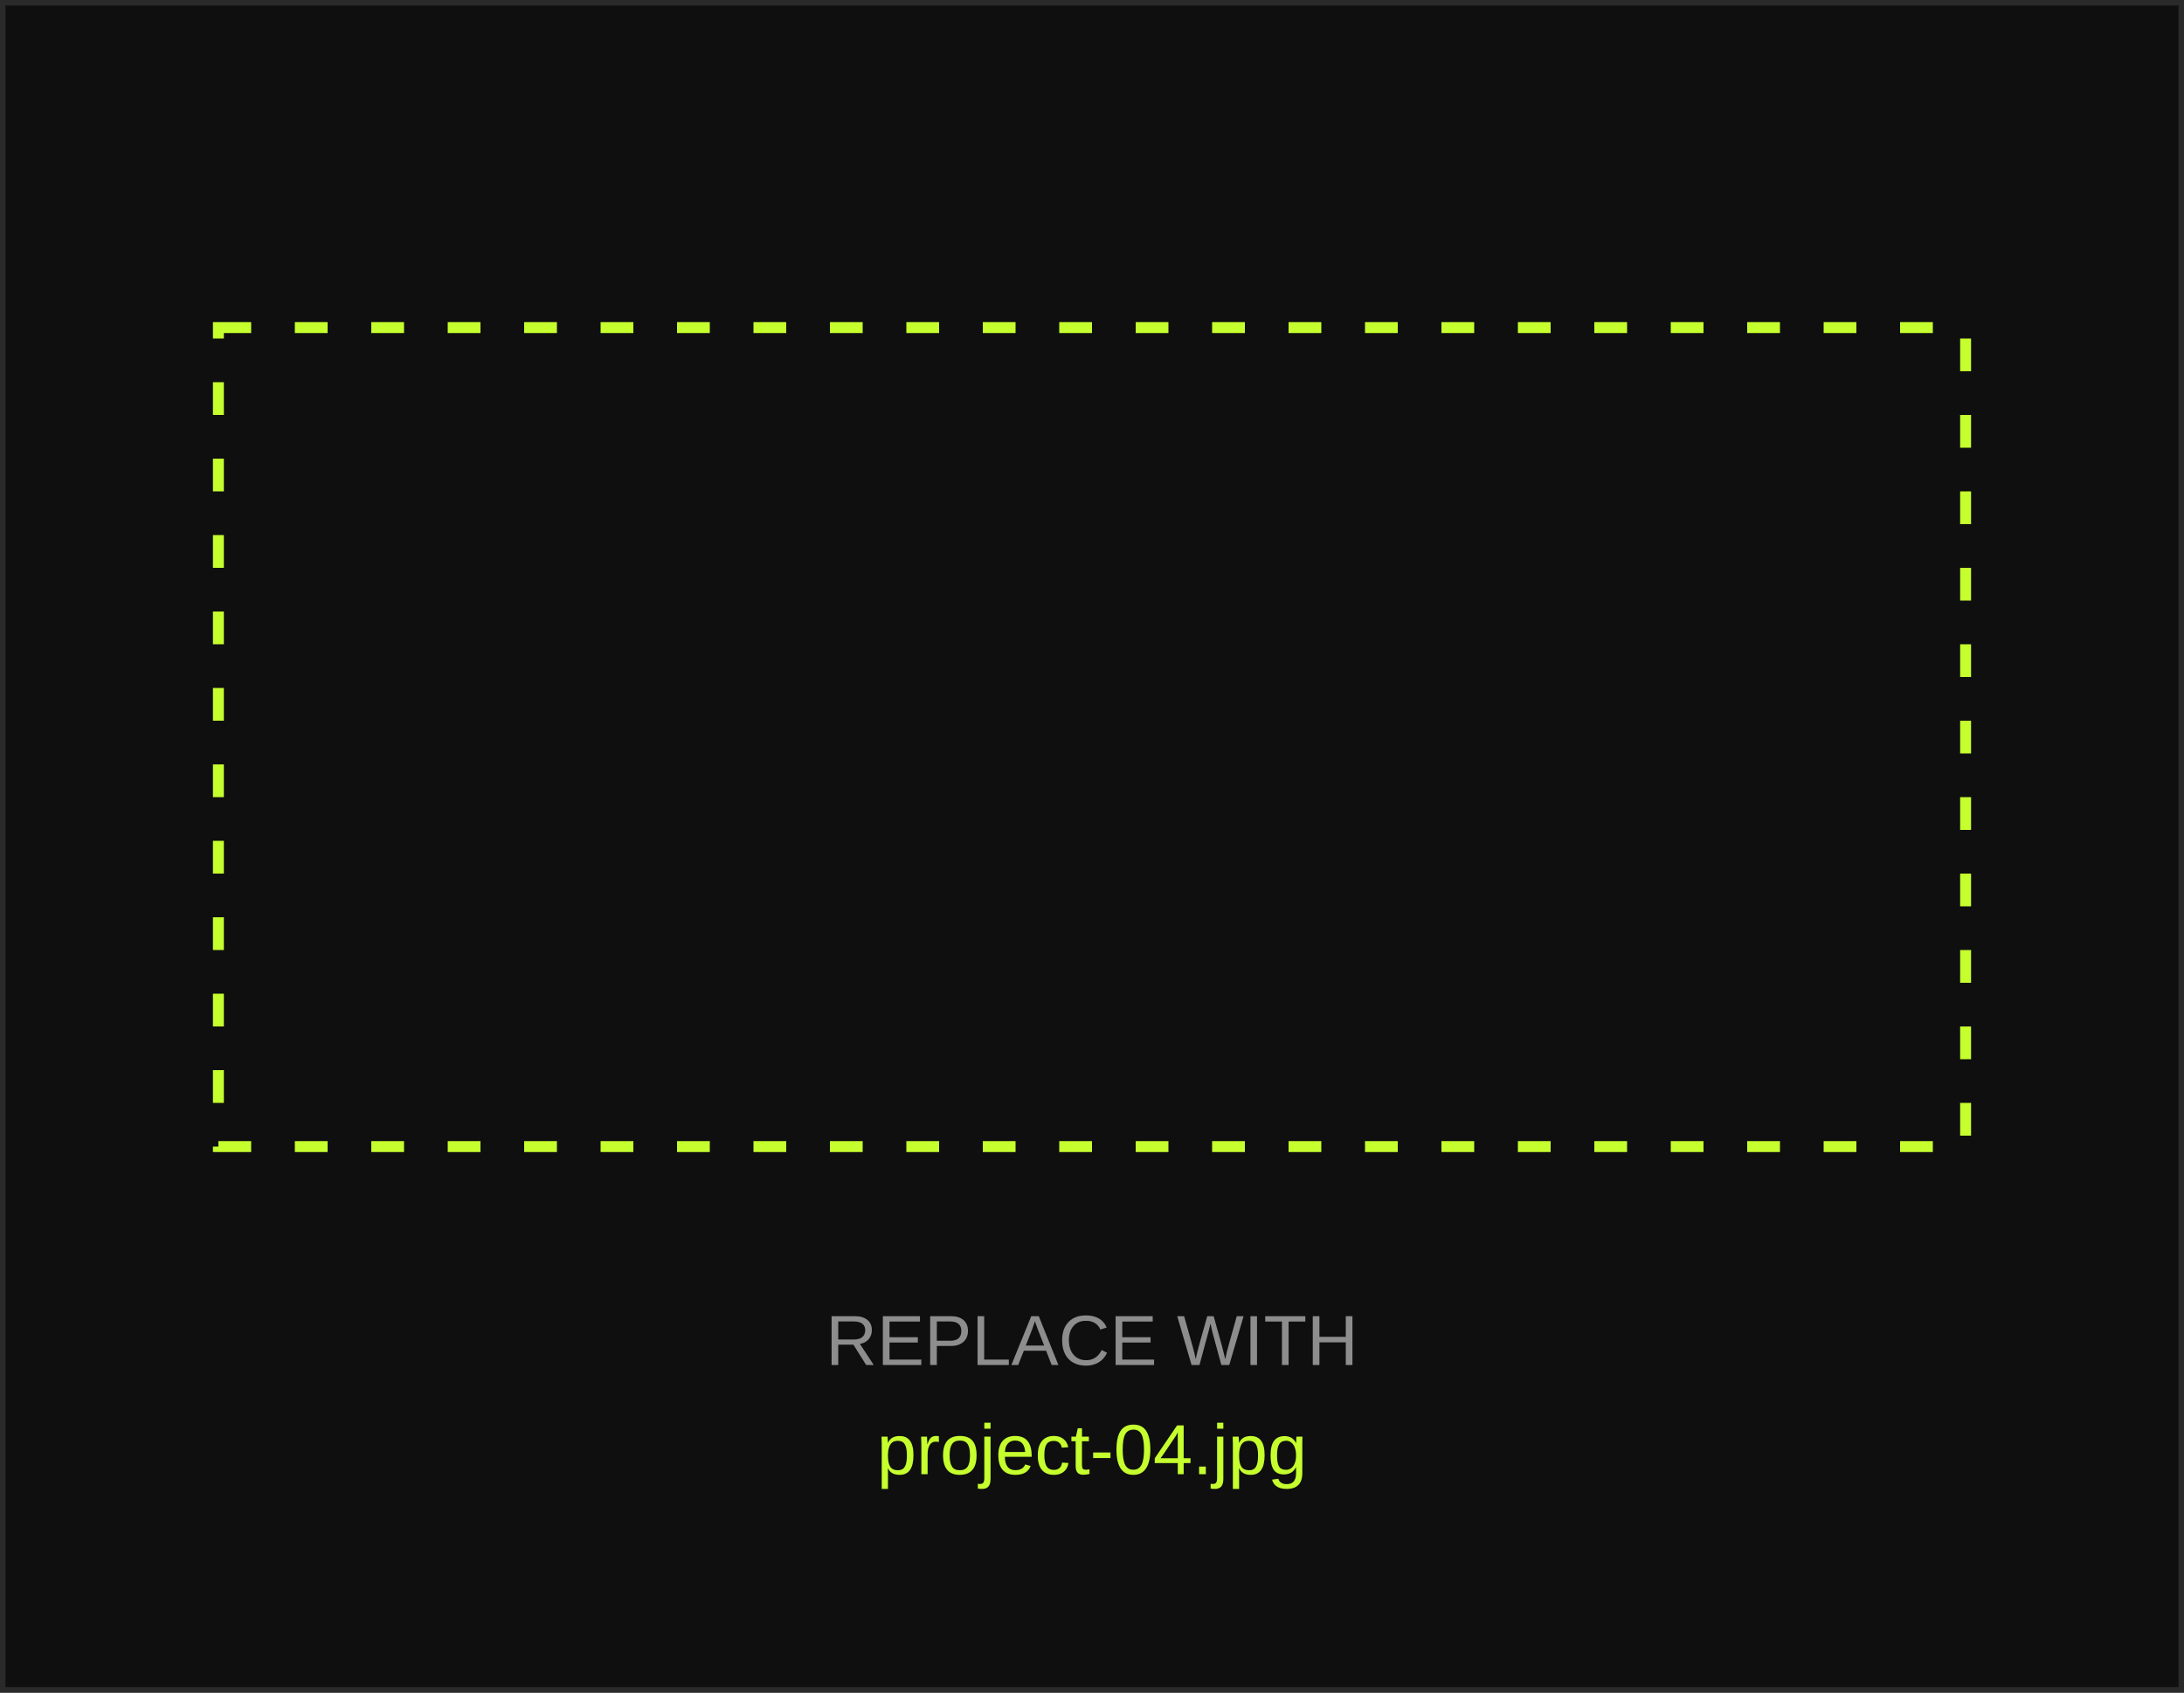
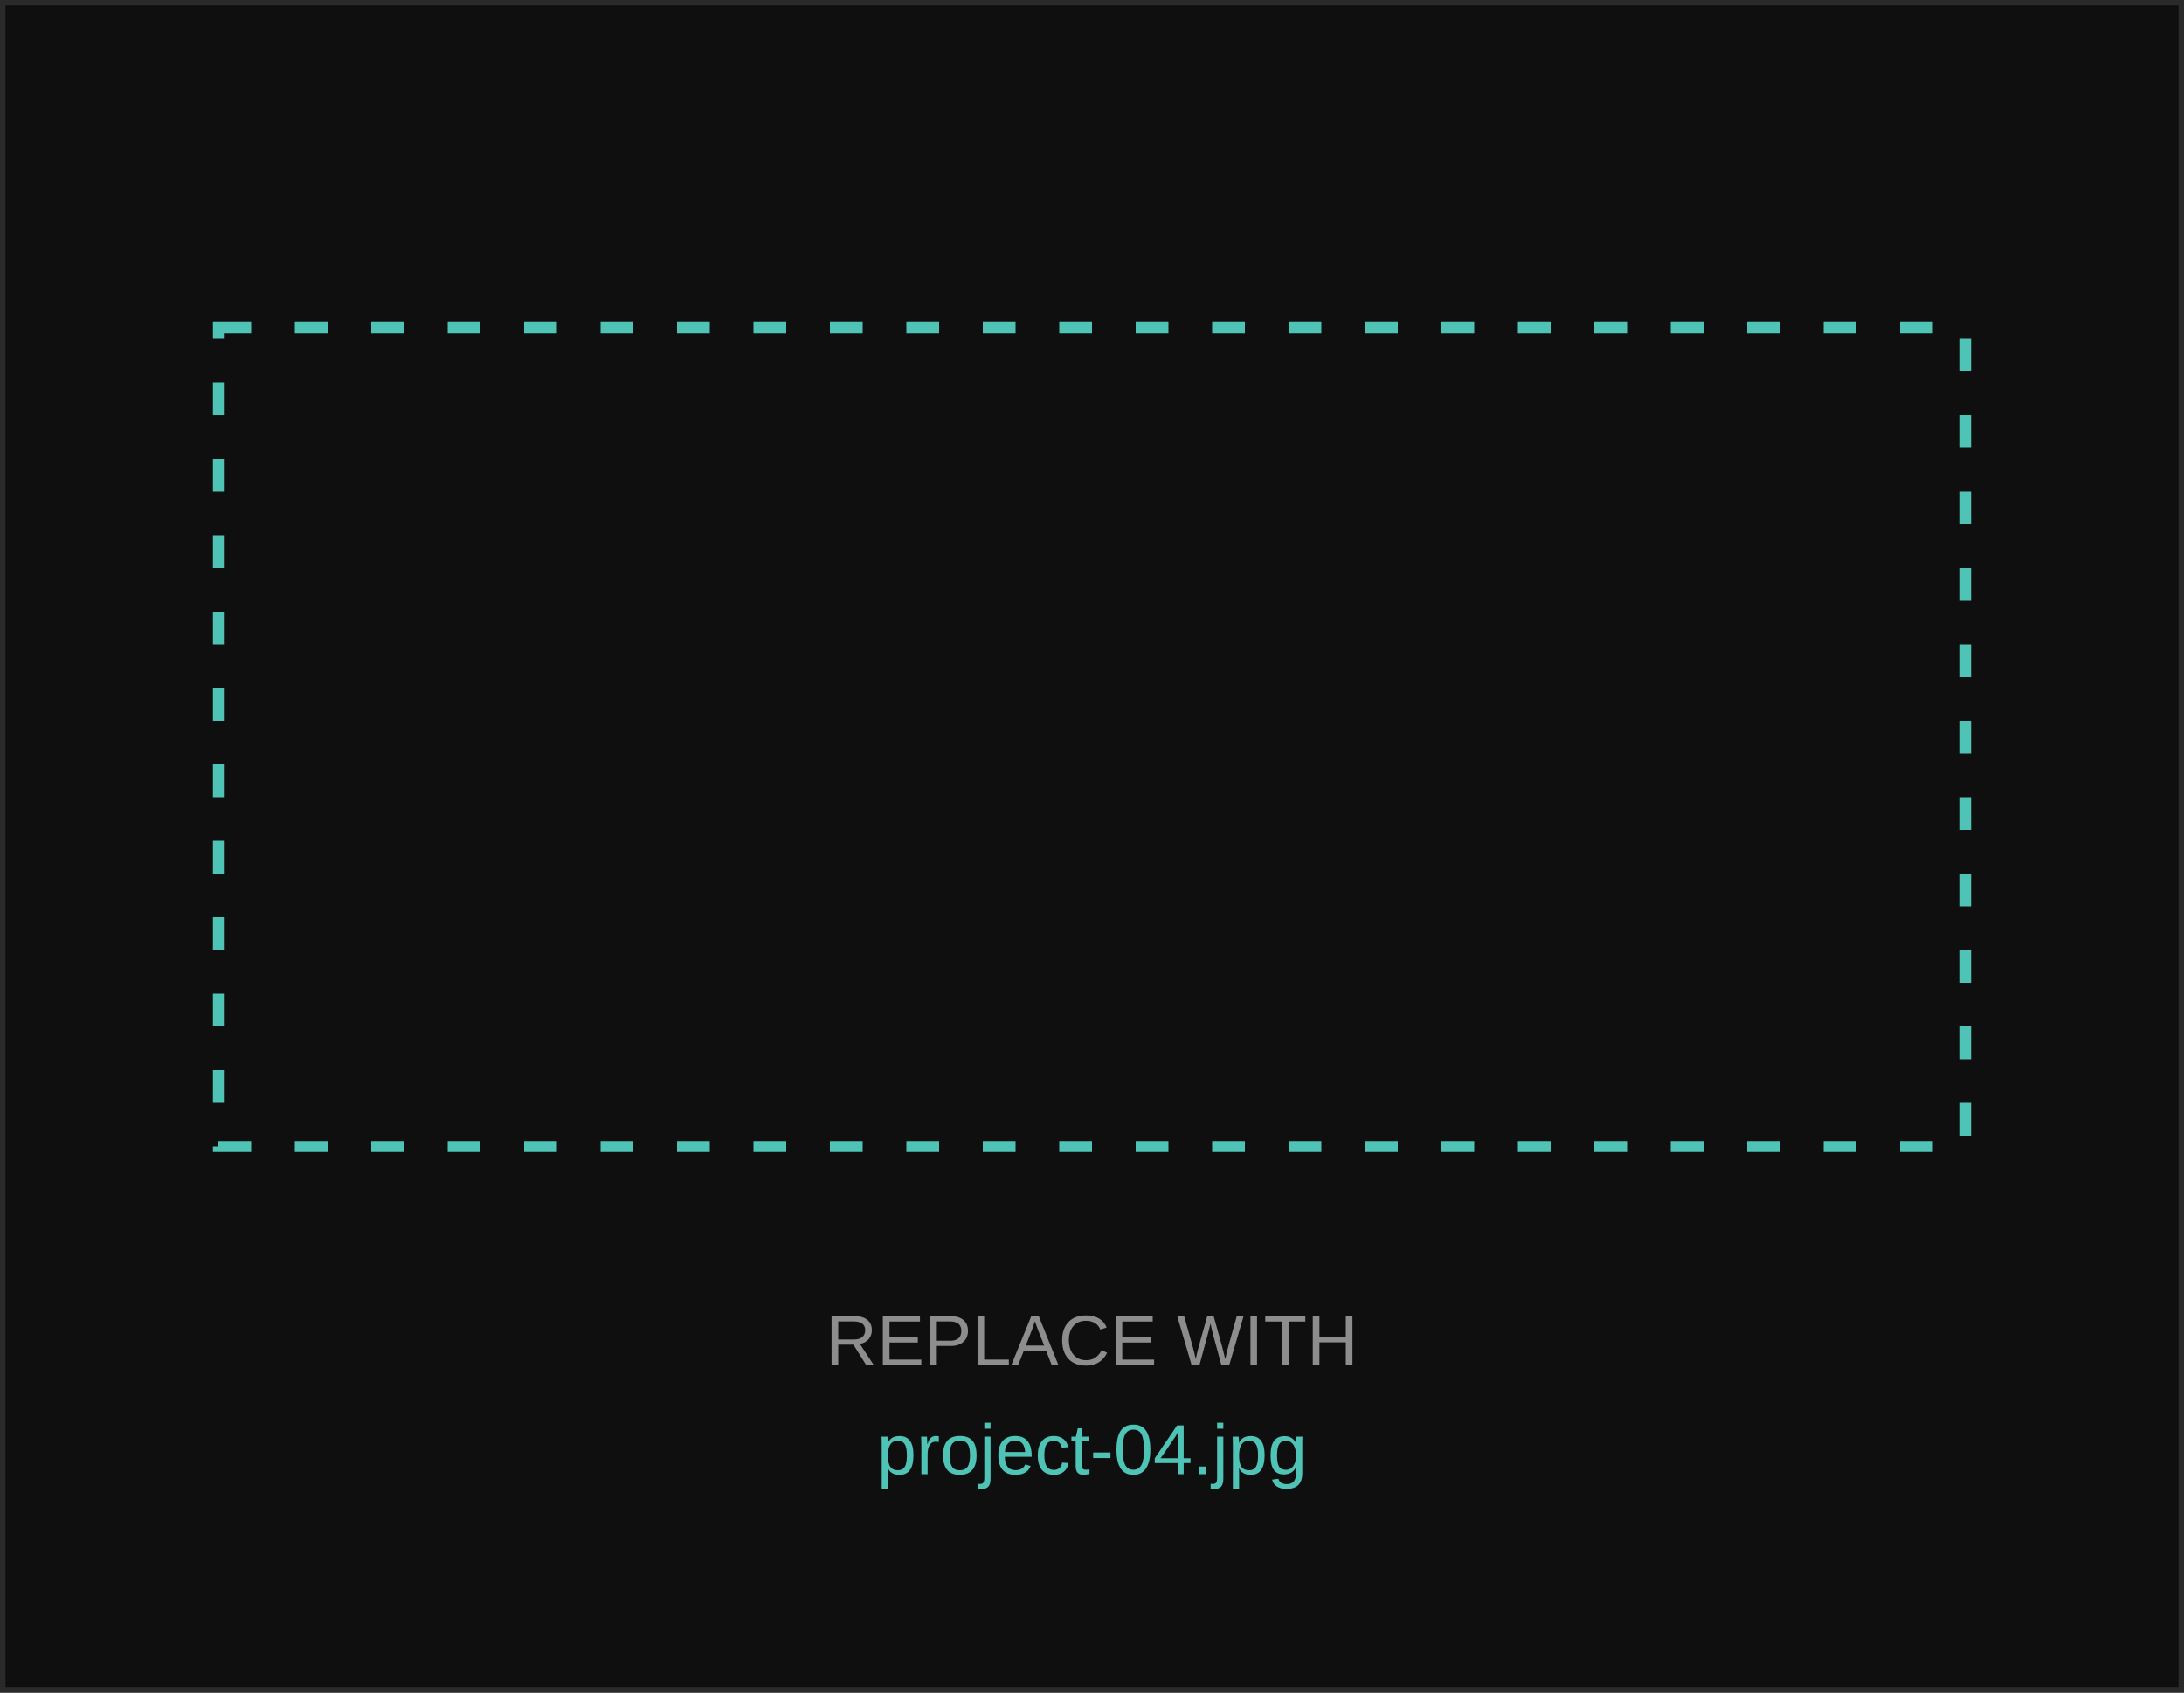
<svg xmlns="http://www.w3.org/2000/svg" width="400" height="310" viewBox="0 0 400 310">
  <rect width="400" height="310" fill="#0f0f0f" />
  <rect x="0.5" y="0.5" width="399" height="309" fill="none" stroke="#2a2a2a" />
-   <rect x="40" y="60" width="320" height="150" fill="none" stroke="#c6ff2e" stroke-width="2" stroke-dasharray="6 8" />
+   <rect x="40" y="60" width="320" height="150" fill="none" stroke="#4fc3b5" stroke-width="2" stroke-dasharray="6 8" />
  <text x="200" y="250" text-anchor="middle" font-family="Arial, sans-serif" font-size="13" fill="#8d8d8d">REPLACE WITH</text>
-   <text x="200" y="270" text-anchor="middle" font-family="Arial, sans-serif" font-size="13" fill="#c6ff2e">project-04.jpg</text>
+   <text x="200" y="270" text-anchor="middle" font-family="Arial, sans-serif" font-size="13" fill="#4fc3b5">project-04.jpg</text>
</svg>
